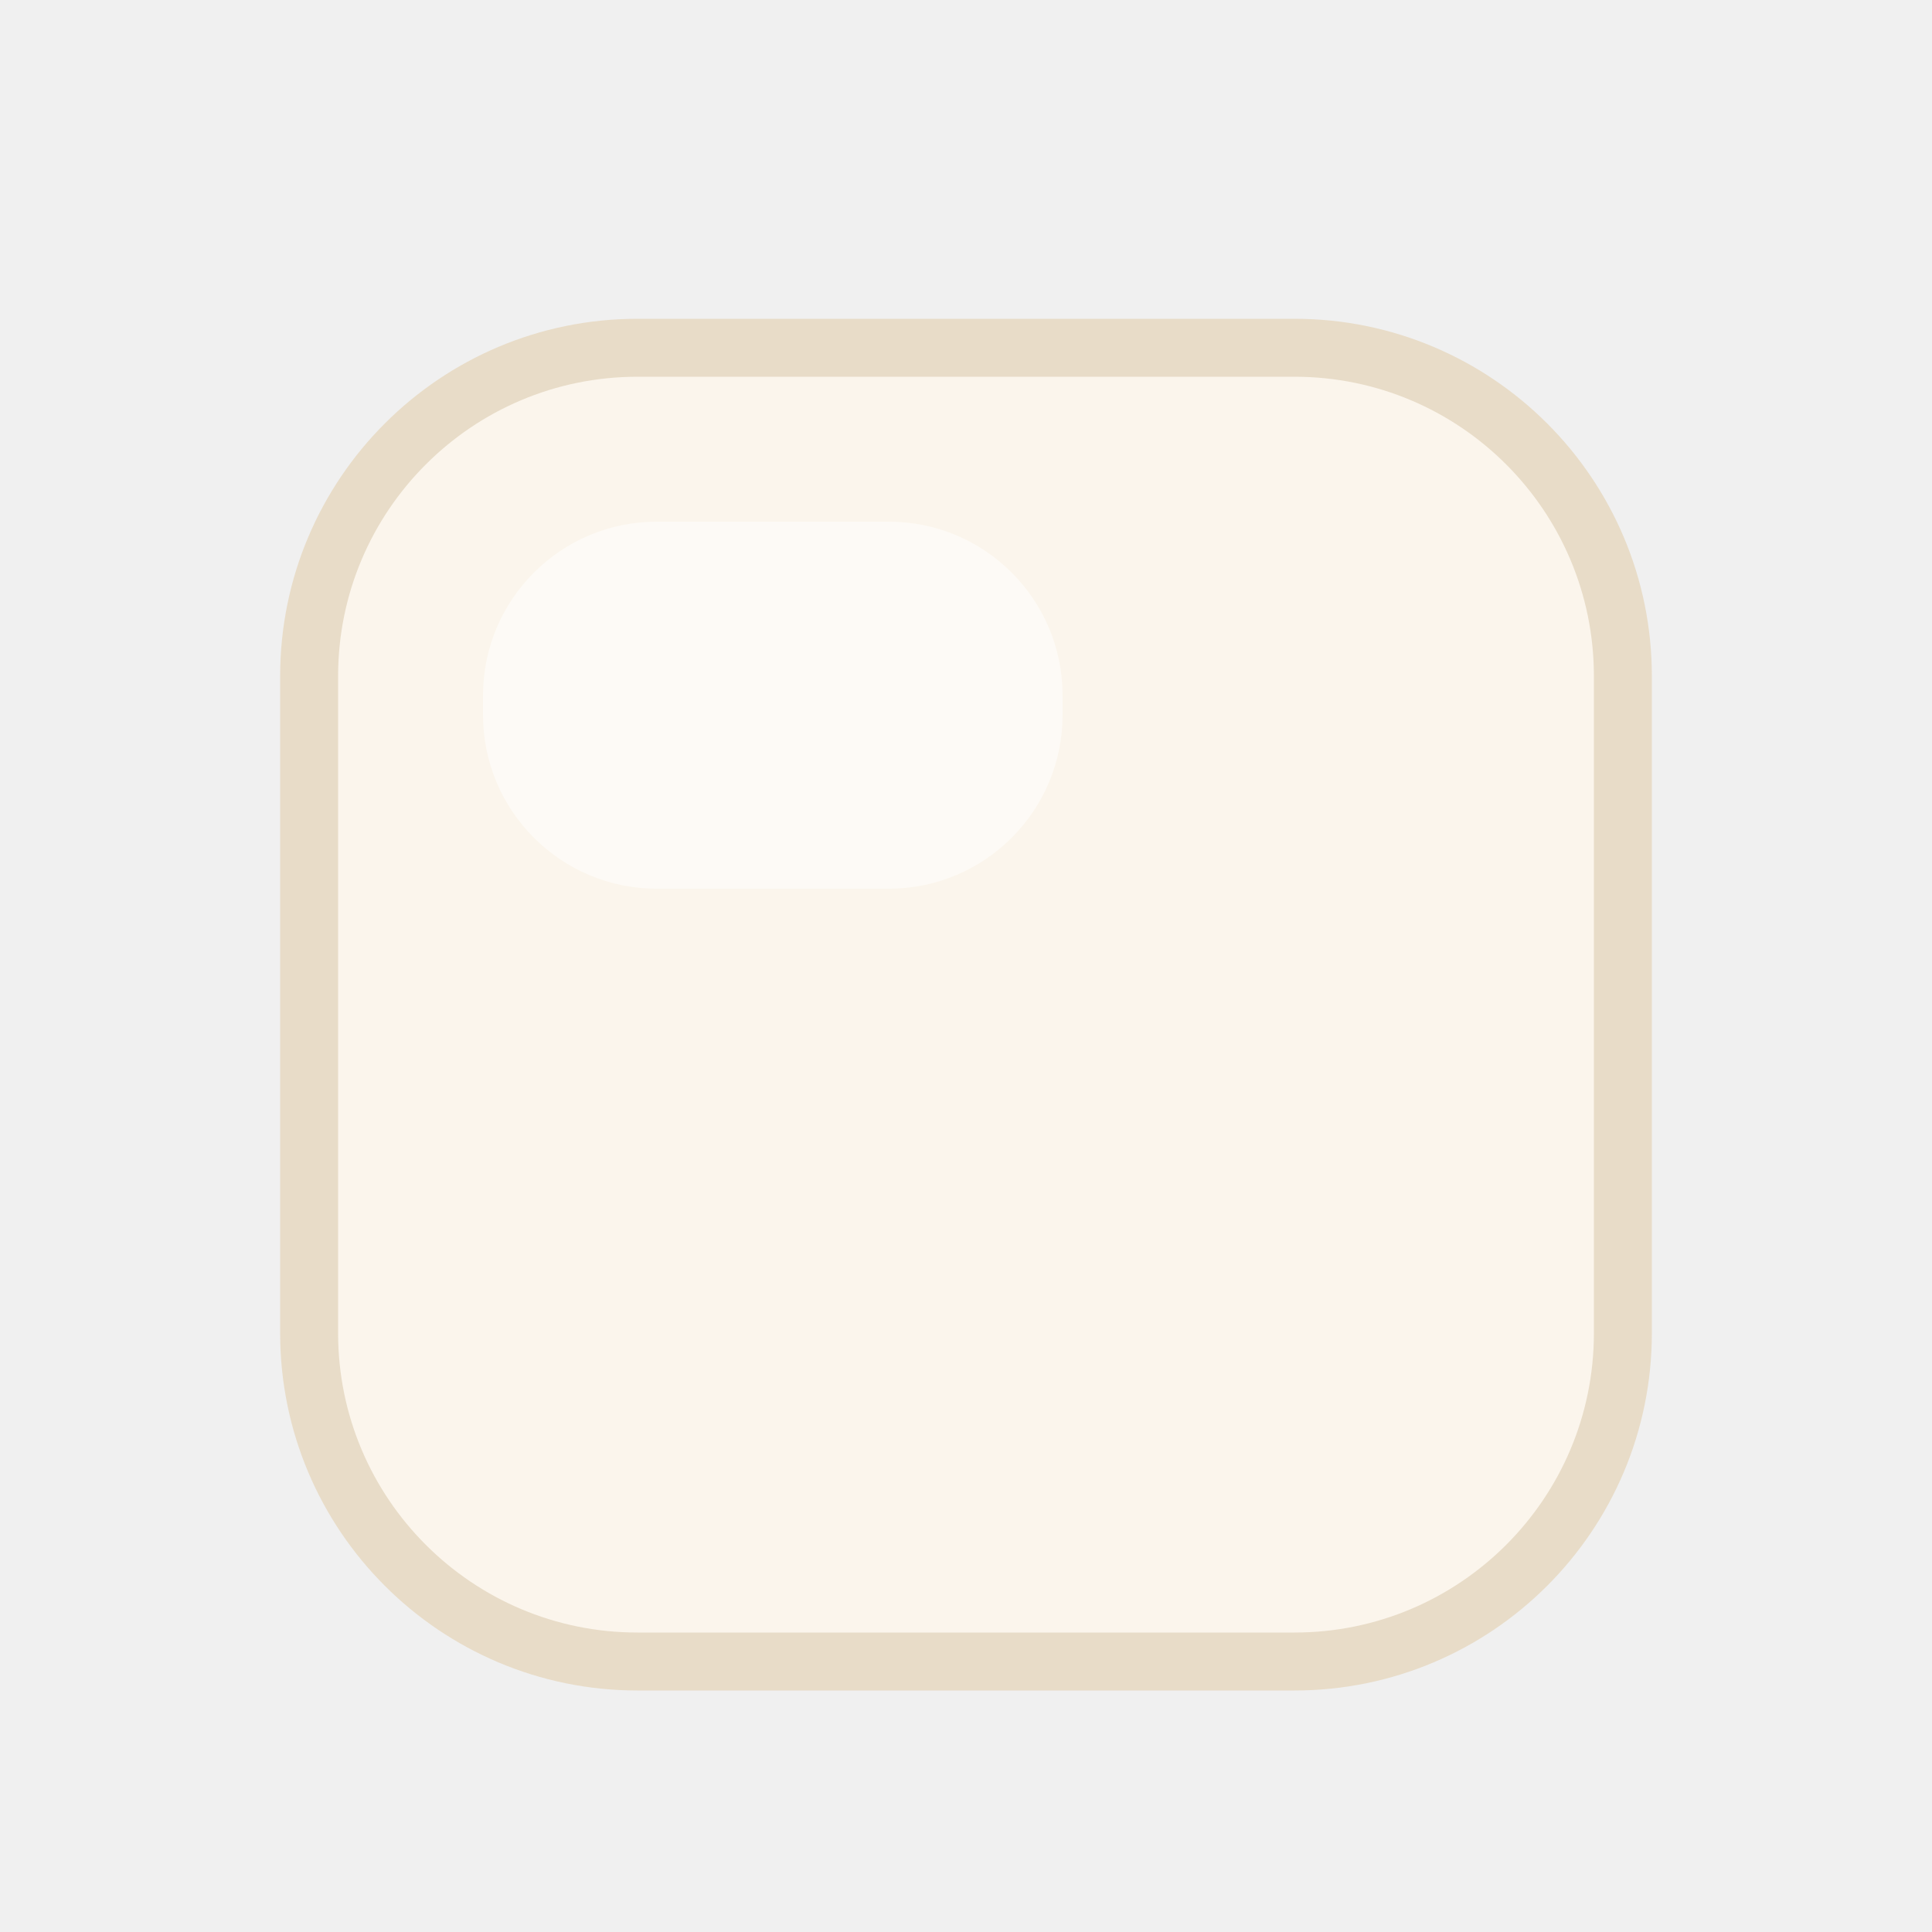
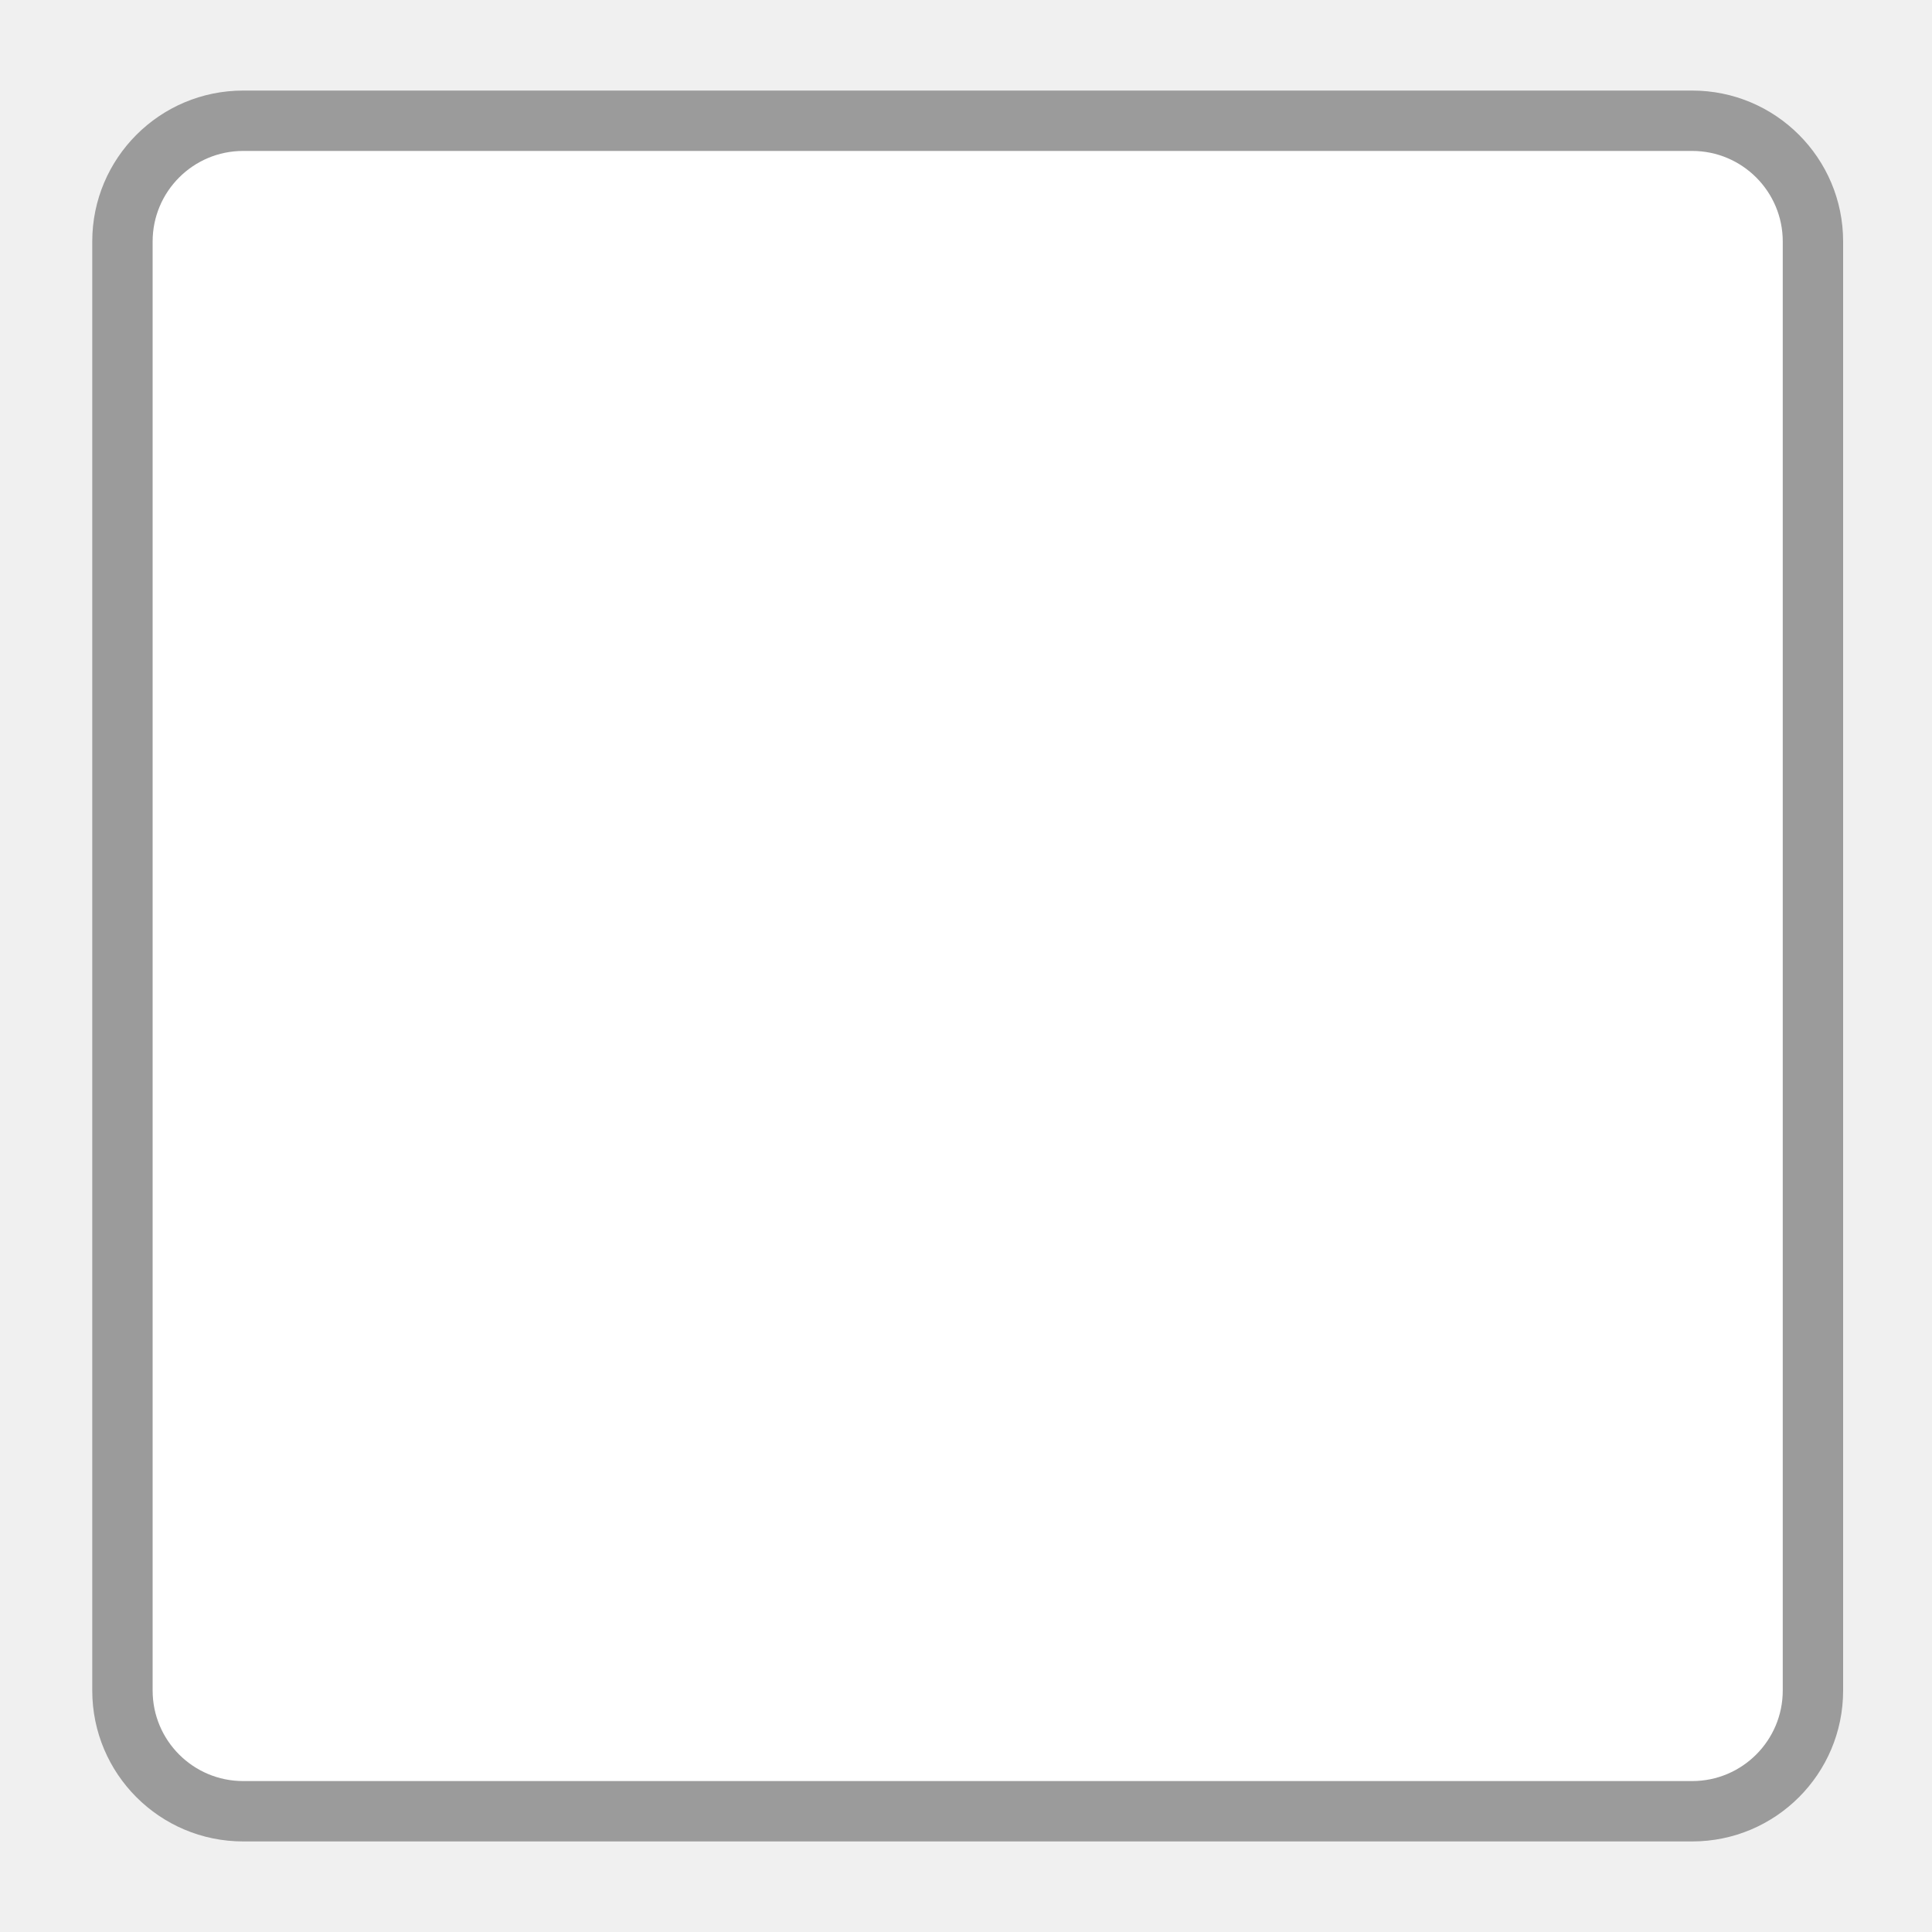
- <svg xmlns="http://www.w3.org/2000/svg" viewBox="0 0 100 100">
-   <rect x="16" y="18" width="68" height="68" rx="17" fill="#fbf5ec" />
-   <rect x="16" y="18" width="68" height="68" rx="17" fill="none" stroke="#e8dcc8" stroke-width="3" />
-   <rect x="25" y="27" width="30" height="19" rx="9" fill="#ffffff" opacity=".5" />
+ <svg xmlns="http://www.w3.org/2000/svg" width="32" height="32" viewBox="0 0 32 32" fill="none">
+   <path d="M4.028 1.5C2.647 1.5 1.528 2.619 1.528 4V28C1.528 29.381 2.647 30.5 4.028 30.5H28.028C29.409 30.5 30.528 29.381 30.528 28V4C30.528 2.619 29.409 1.5 28.028 1.5H4.028Z" fill="#9B9B9B" />
+   <path d="M2.528 4C2.528 3.172 3.199 2.5 4.028 2.5H28.028C28.856 2.5 29.528 3.172 29.528 4V28C29.528 28.828 28.856 29.5 28.028 29.5H4.028C3.199 29.5 2.528 28.828 2.528 28V4Z" fill="white" />
</svg>
